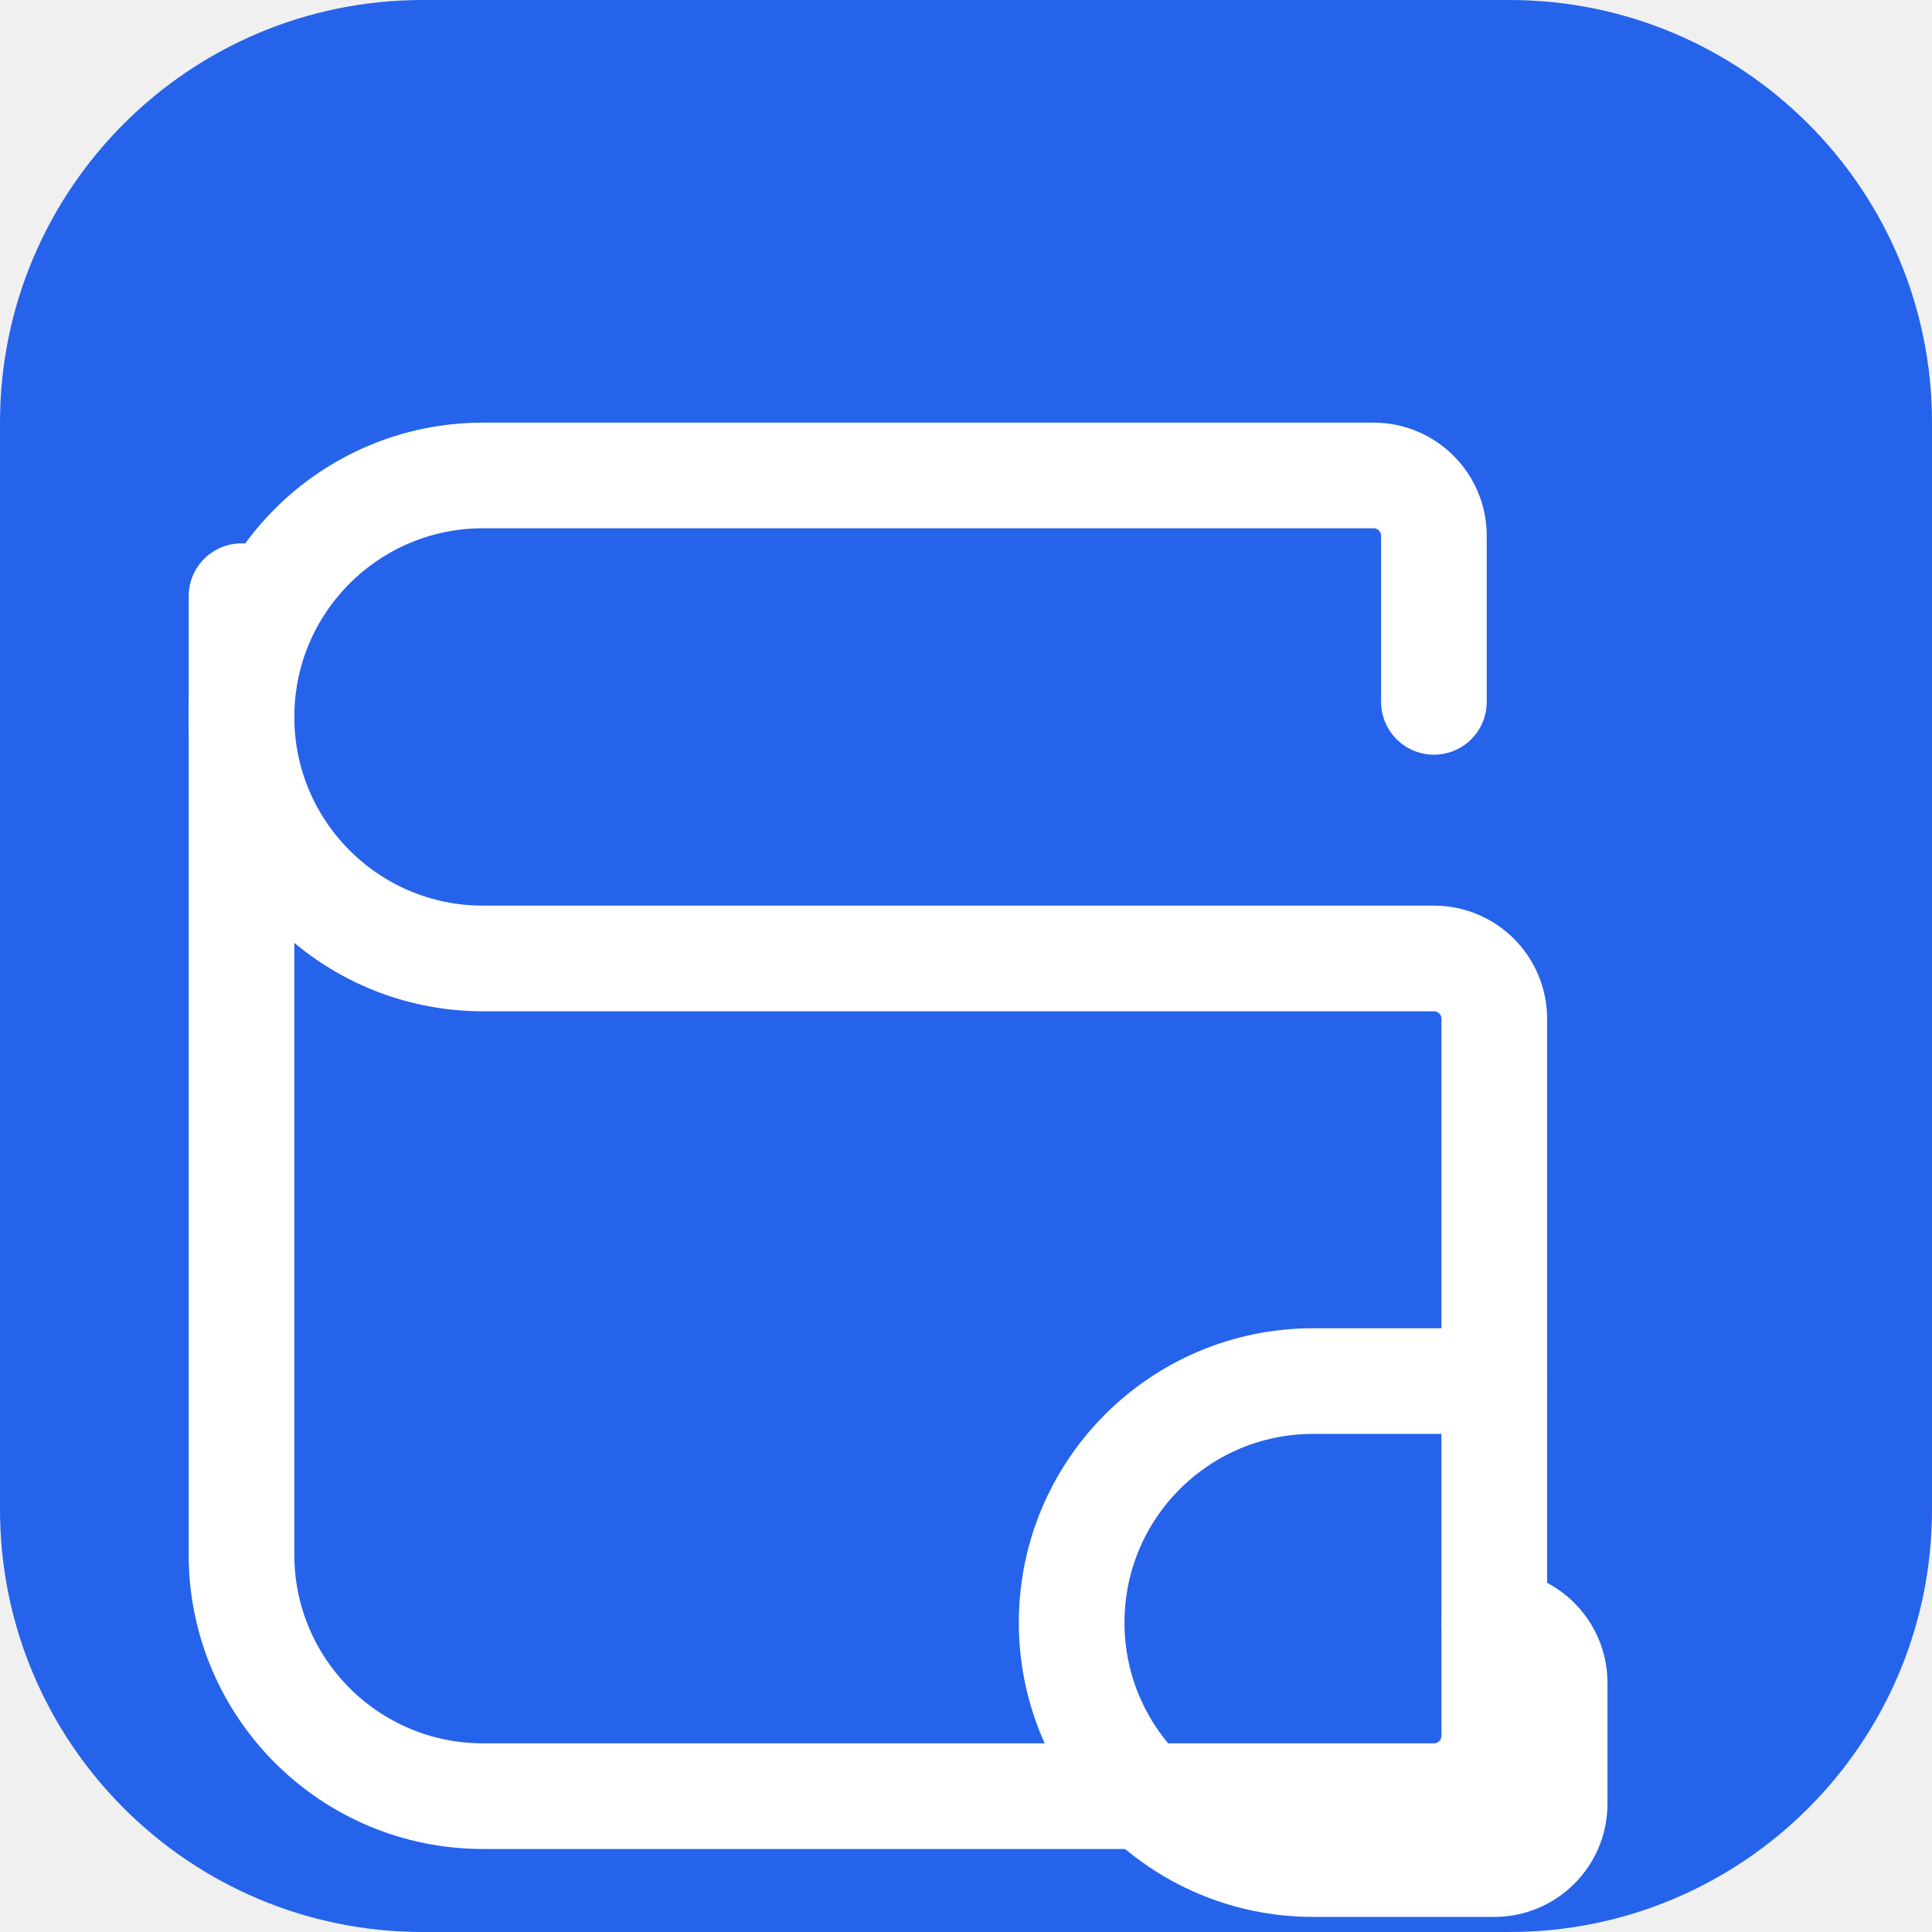
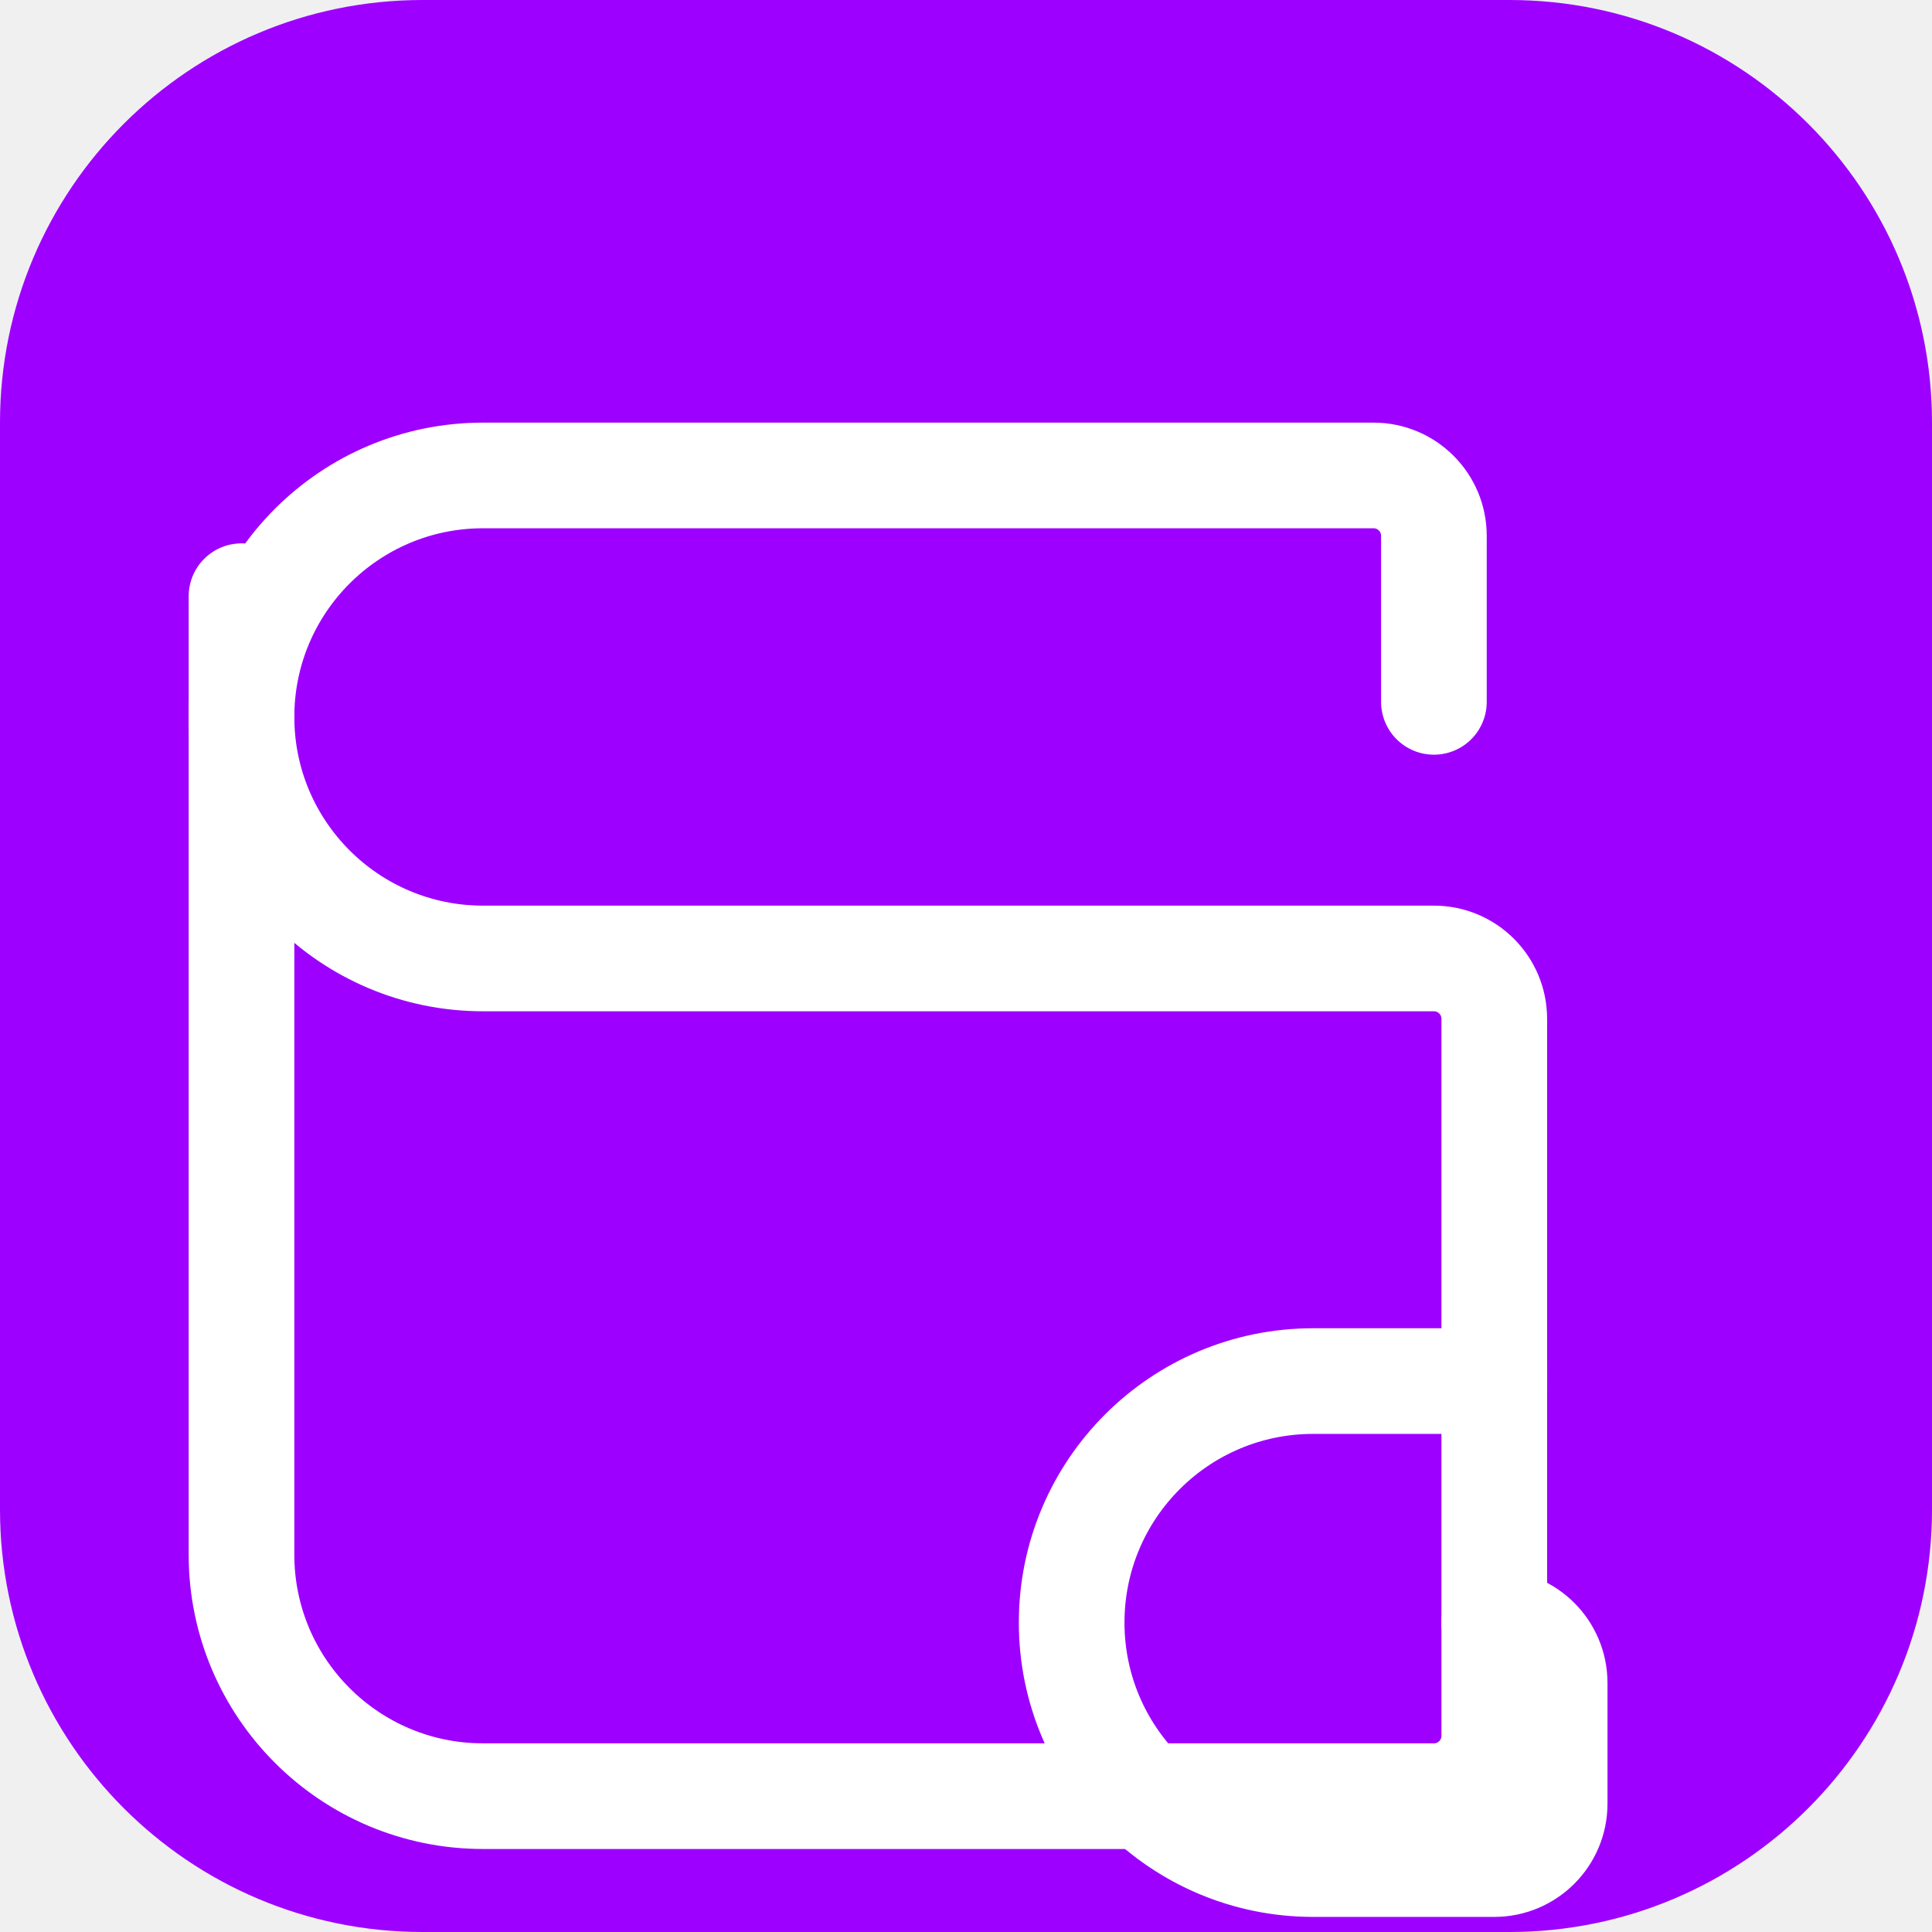
<svg xmlns="http://www.w3.org/2000/svg" viewBox="0 0 512 512" fill="none">
-   <rect width="512" height="512" rx="112" fill="#2563eb" />
+   <rect width="512" height="512" rx="112" fill="#9d00ff" />
  <path d="M380 186V142a16 16 0 0 0-16-16H128a64 64 0 0 0 0 128h252a16 16 0 0 1 16 16v96h-48a64 64 0 0 0 0 128h48a16 16 0 0 0 16-16v-32a16 16 0 0 0-16-16" stroke="white" stroke-width="28" stroke-linecap="round" stroke-linejoin="round" />
  <path d="M64 158v254a64 64 0 0 0 64 64h252a16 16 0 0 0 16-16v-96" stroke="white" stroke-width="28" stroke-linecap="round" stroke-linejoin="round" />
</svg>
